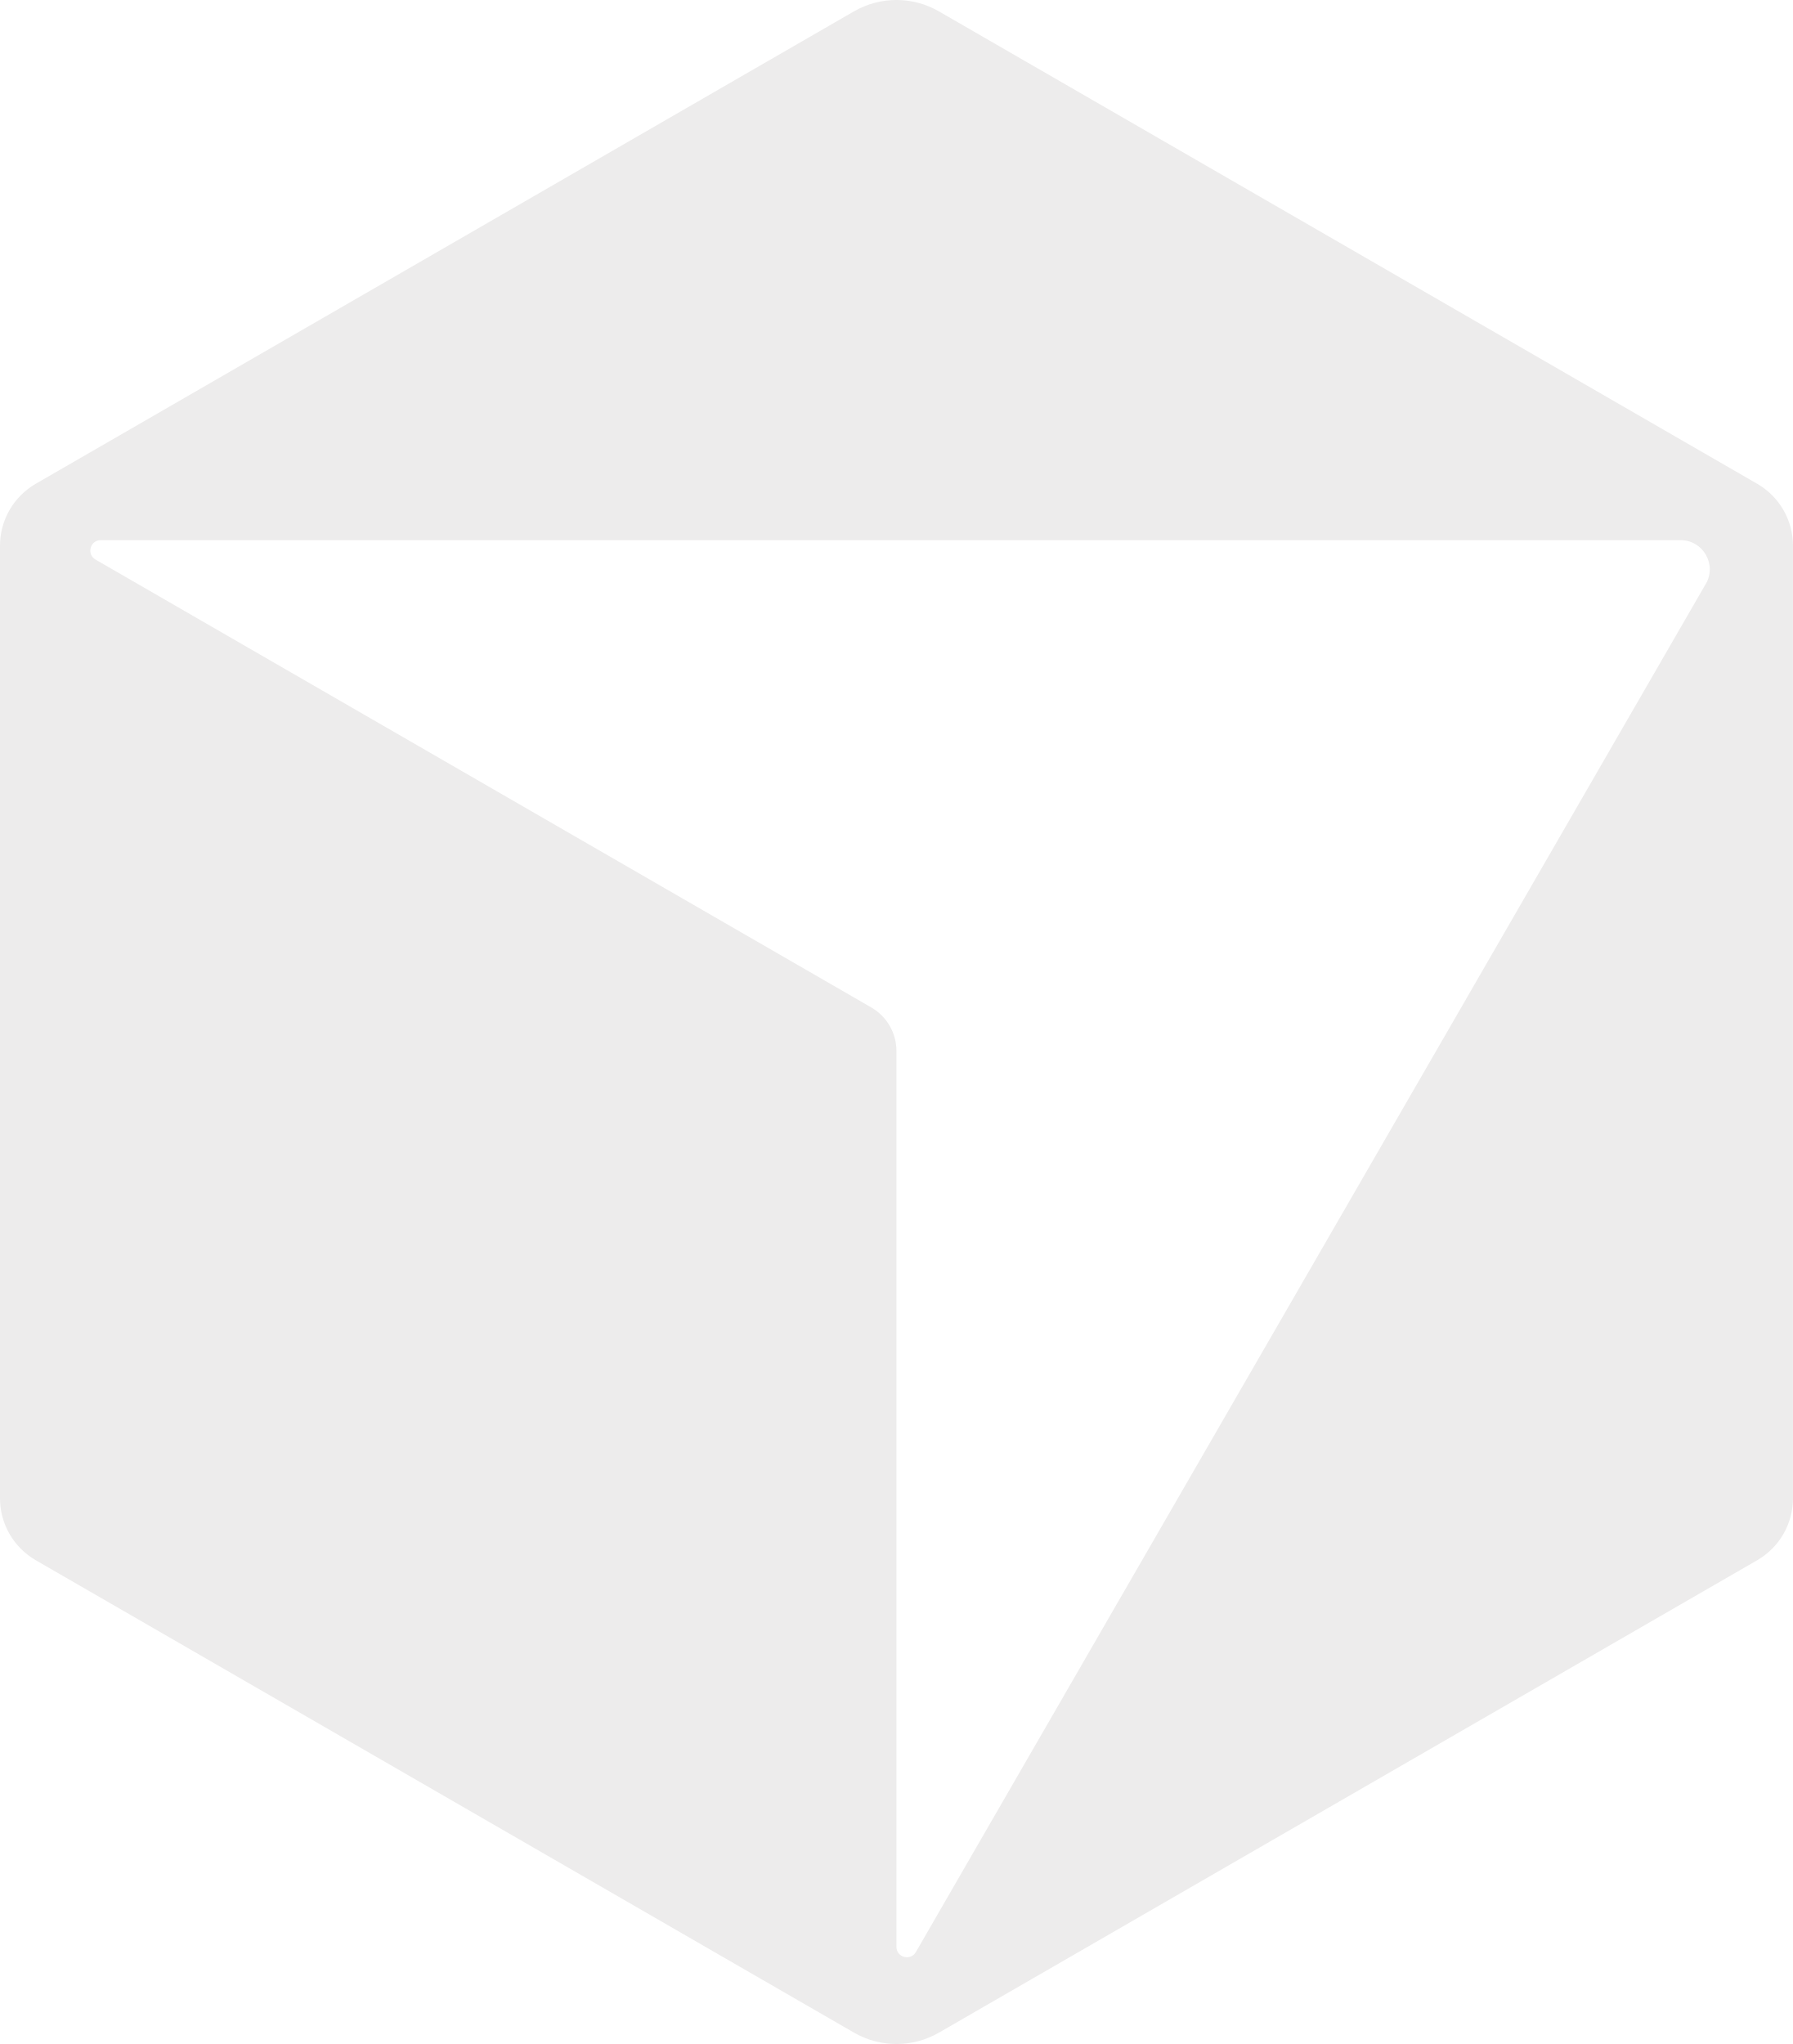
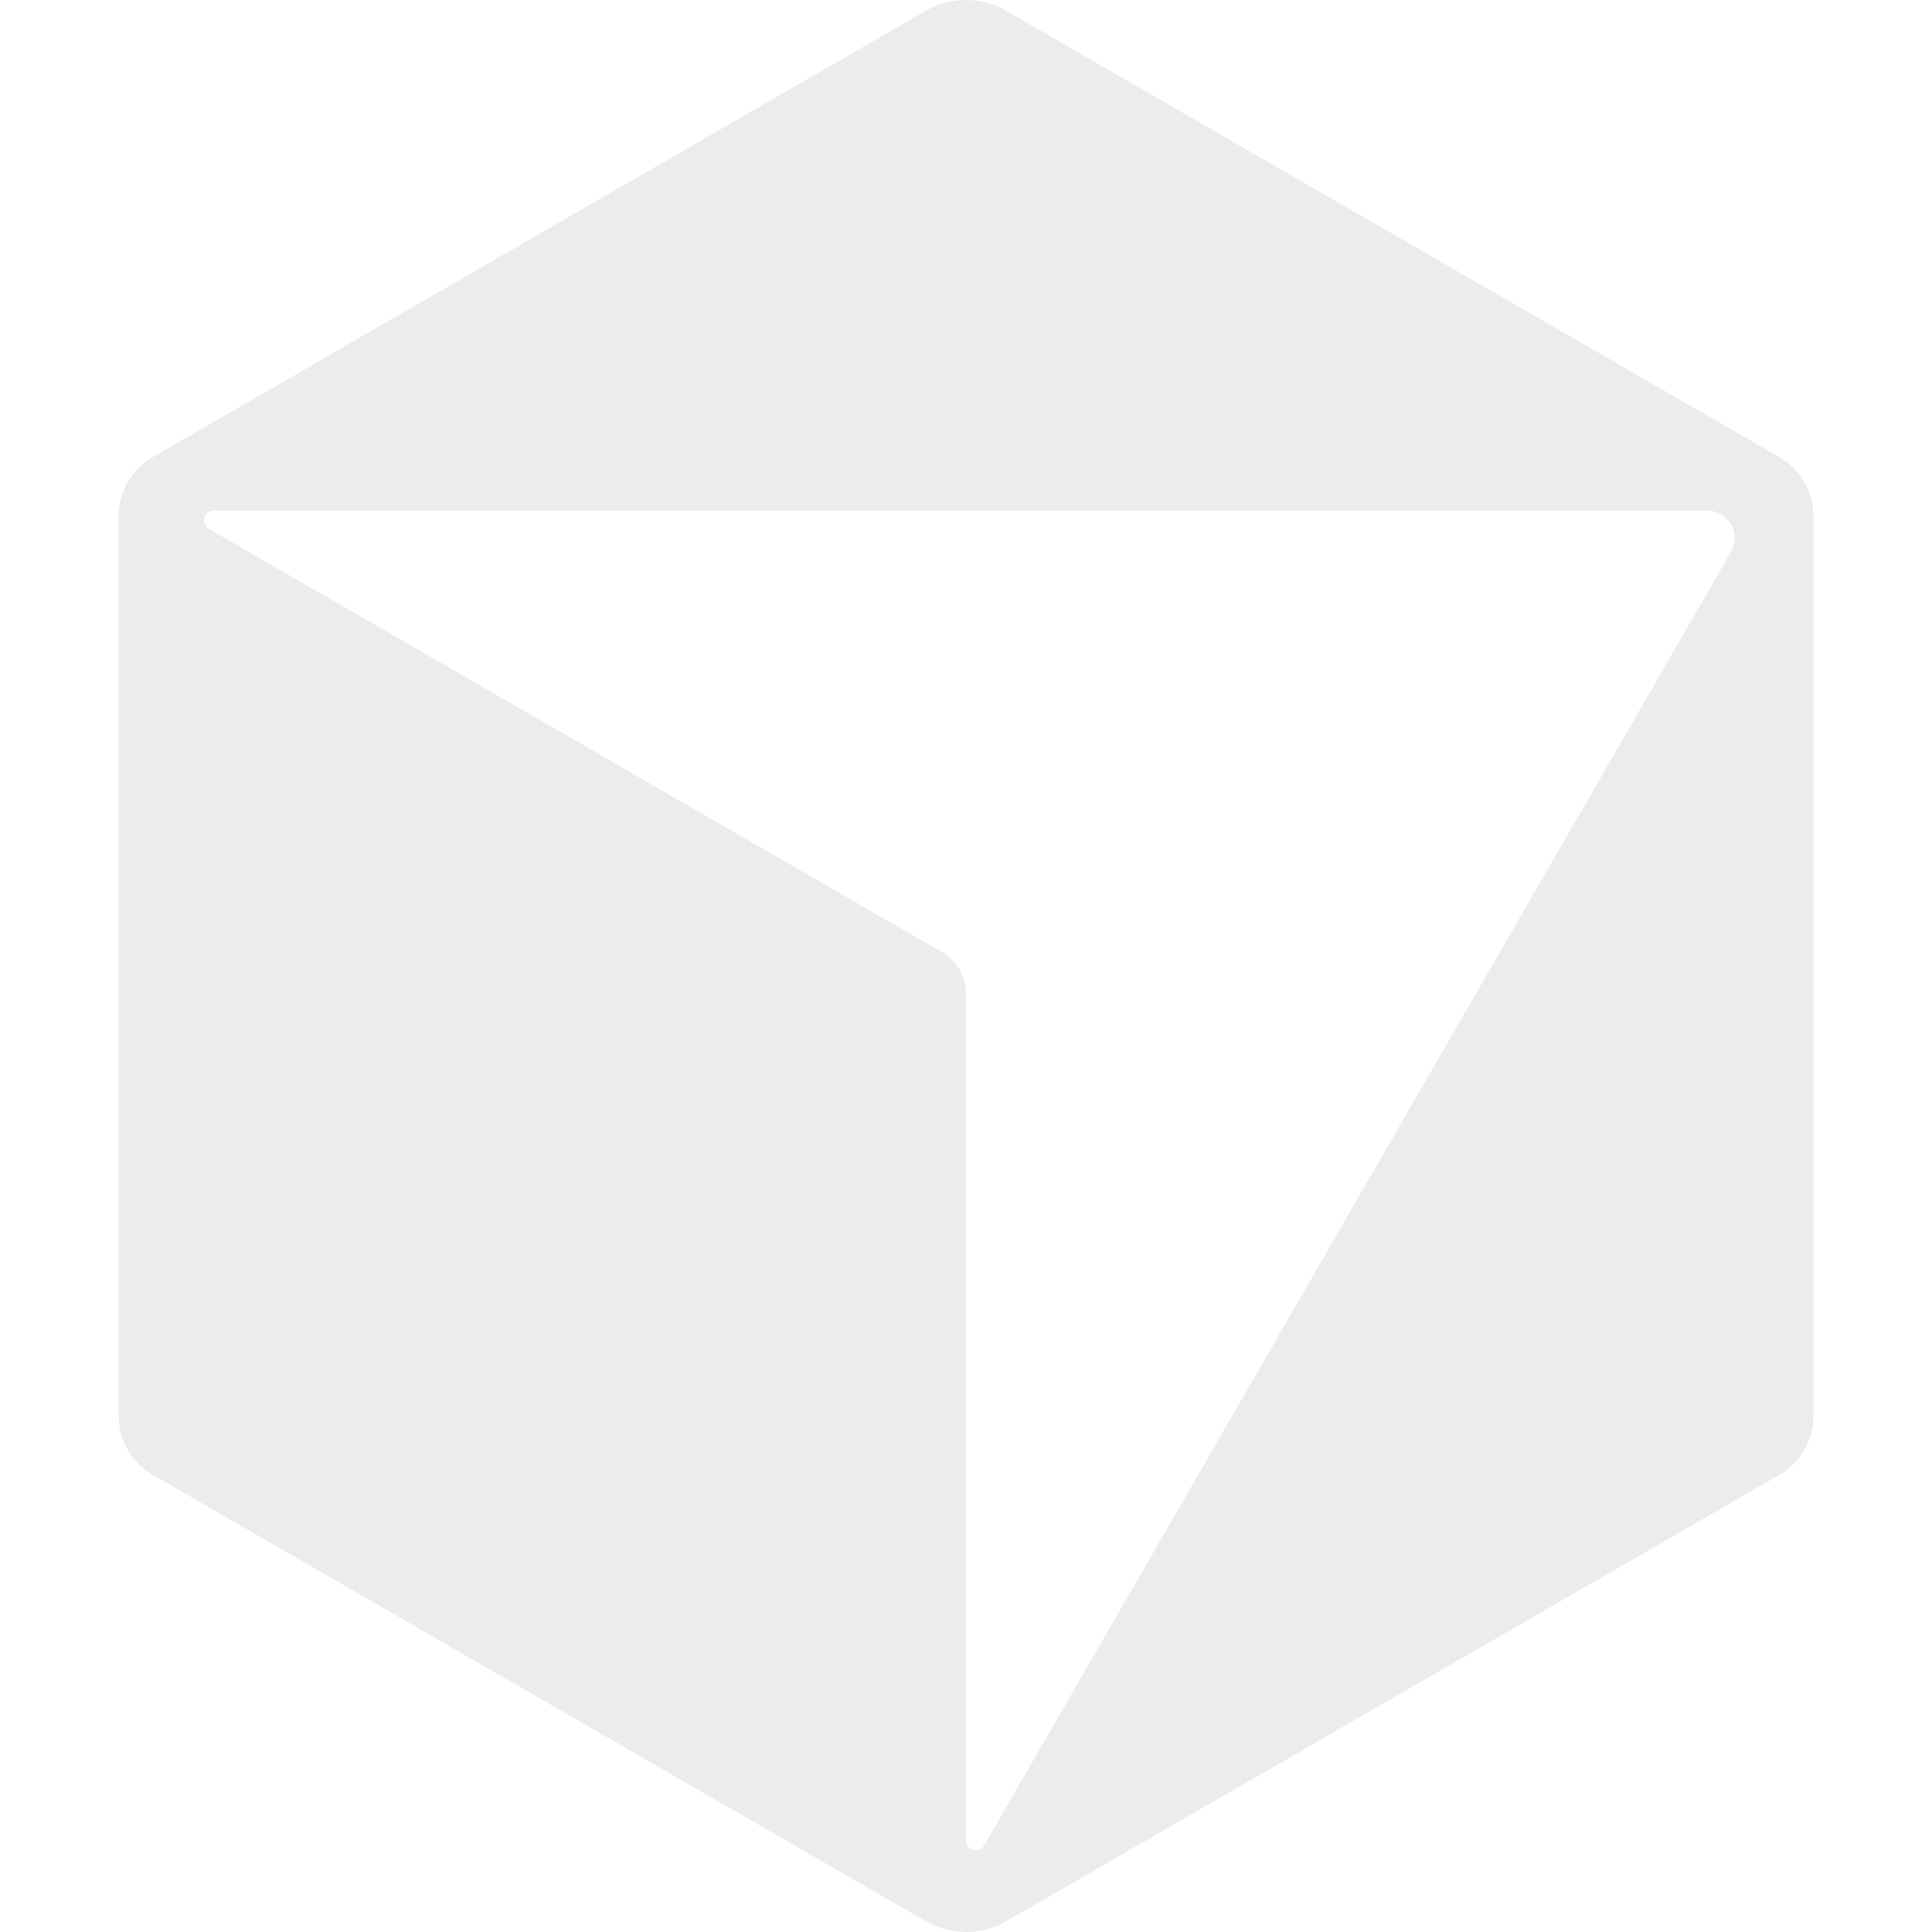
- <svg xmlns="http://www.w3.org/2000/svg" viewBox="0 0 466.73 532.09" fill="#EDECEC">
+ <svg xmlns="http://www.w3.org/2000/svg" width="128" height="128" viewBox="0 0 466.73 532.09" fill="#EDECEC">
  <path d="M457.43,125.94L244.42,2.96c-6.84-3.95-15.28-3.95-22.12,0L9.3,125.94c-5.75,3.32-9.3,9.46-9.3,16.11v247.99c0,6.65,3.55,12.79,9.3,16.11l213.01,122.98c6.84,3.95,15.28,3.95,22.12,0l213.01-122.98c5.75-3.32,9.3-9.46,9.3-16.11v-247.99c0-6.65-3.55-12.79-9.3-16.11h-.01ZM444.05,151.99l-205.63,356.16c-1.39,2.4-5.06,1.42-5.06-1.36v-233.21c0-4.66-2.49-8.97-6.53-11.31L24.87,145.67c-2.4-1.39-1.42-5.06,1.36-5.06h411.26c5.84,0,9.49,6.33,6.57,11.39h-.01Z" />
</svg>
